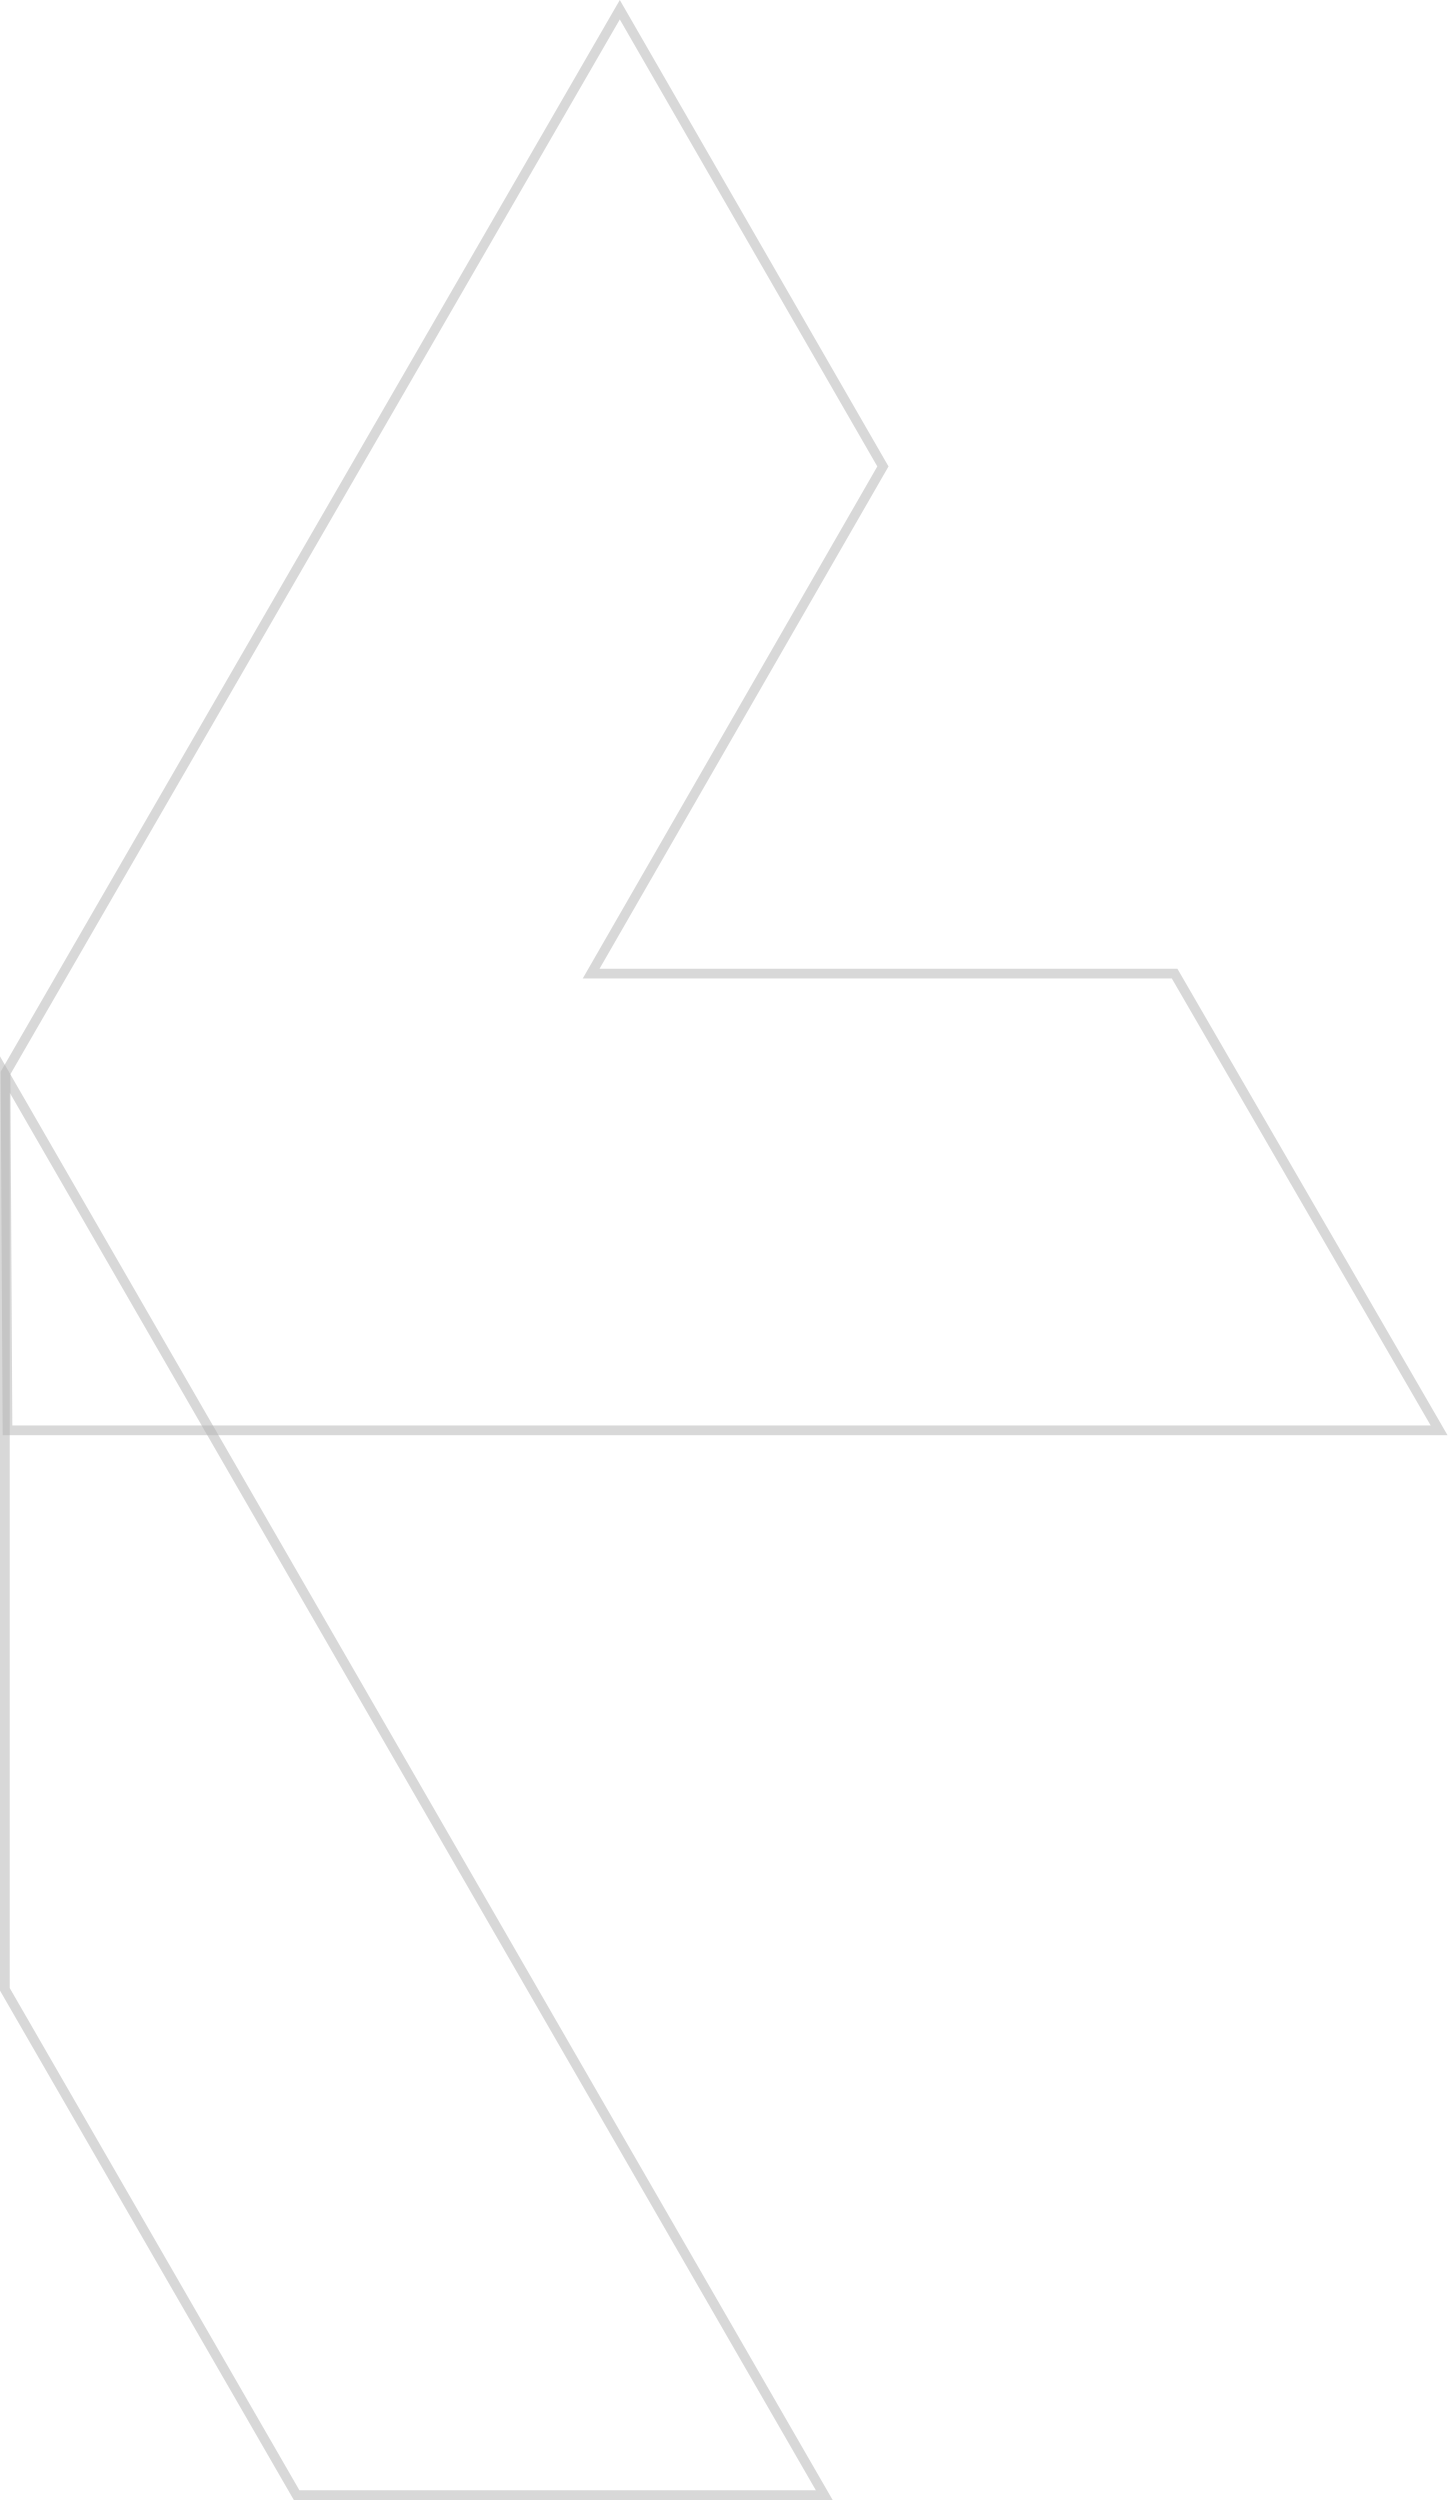
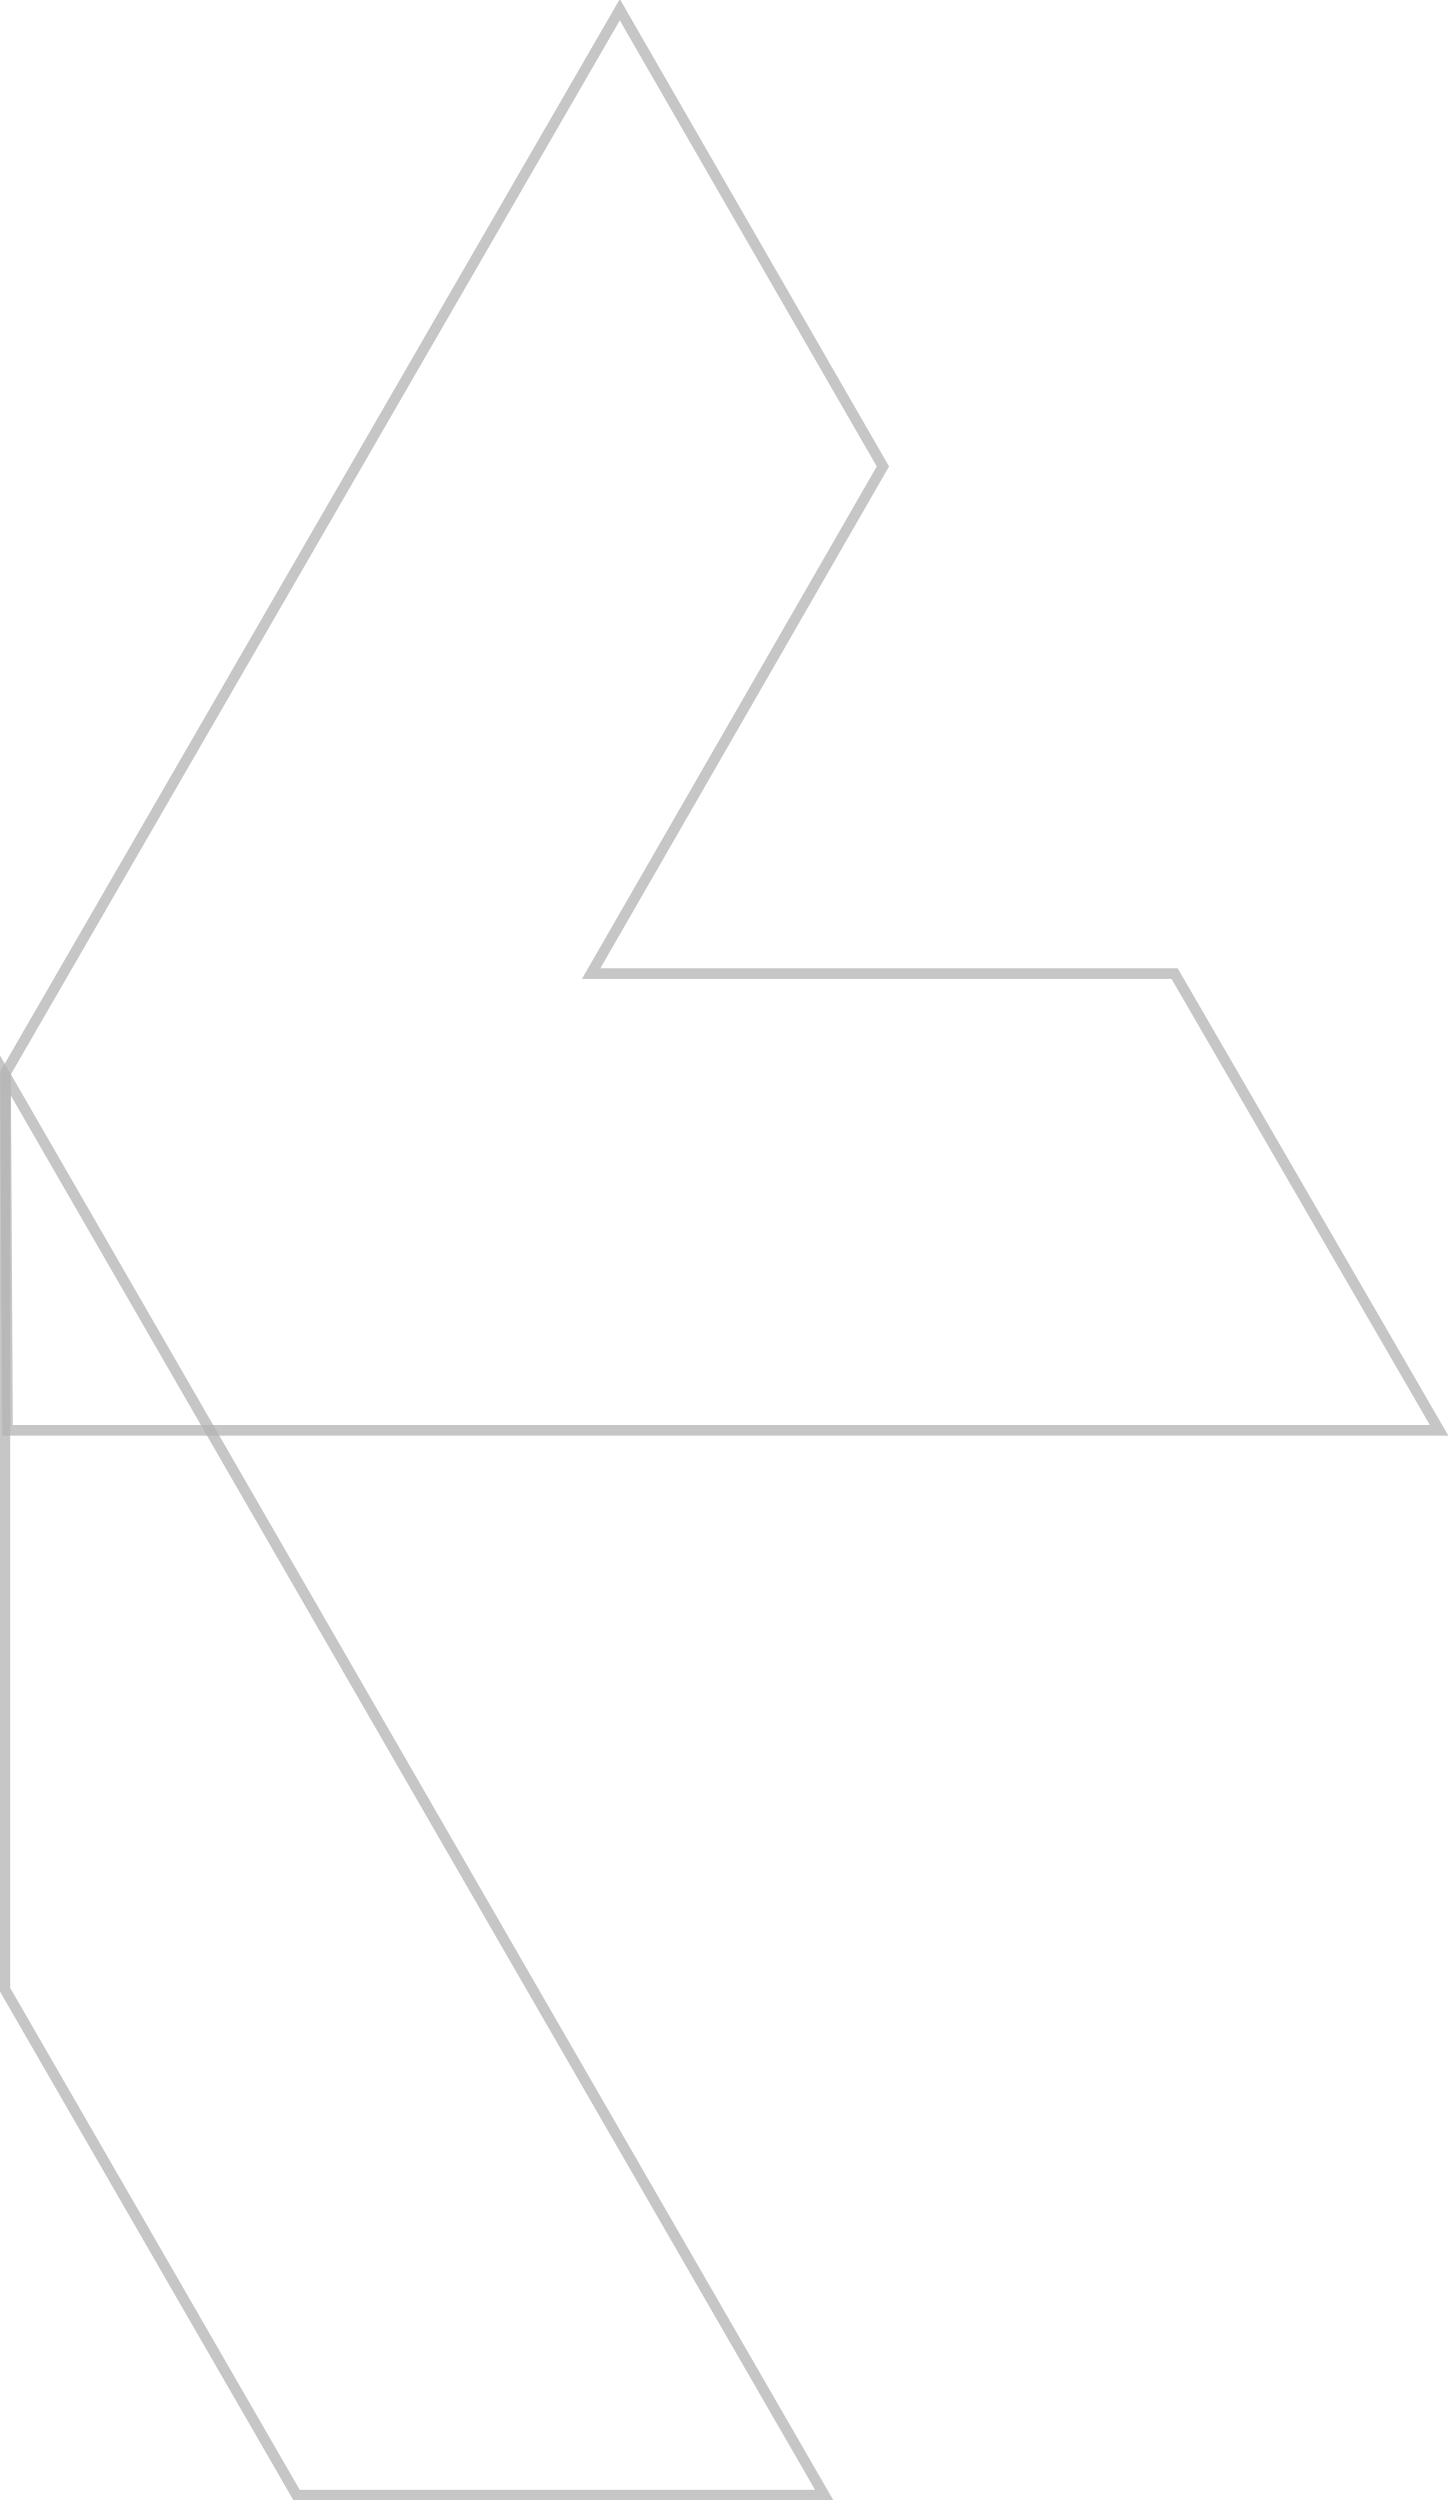
<svg xmlns="http://www.w3.org/2000/svg" width="149.104" height="257.501" viewBox="0 0 149.104 257.501">
  <g id="Group_1261" data-name="Group 1261" transform="translate(1.477 -73.133)">
-     <path id="Path_321" data-name="Path 321" d="M816.483,178.71l27.1,47.043-30.053,52.239h60.1l27.242,47.043H753.416l-.206-36.807Z" transform="translate(-754.12 -104.576)" fill="none" stroke="rgba(179,179,179,0.5)" stroke-width="1" />
-     <path id="Path_320" data-name="Path 320" d="M892.537,332.845l-30.053-52.1V186.52l84.4,146.325Z" transform="translate(-863.461 -2.711)" fill="none" stroke="rgba(179,179,179,0.5)" stroke-width="1" />
+     <path id="Path_321" data-name="Path 321" d="M816.483,178.71l27.1,47.043-30.053,52.239h60.1l27.242,47.043H753.416l-.206-36.807Z" transform="translate(-754.12 -104.576)" fill="none" stroke="rgba(179,179,179,0.75)" stroke-width="1.1" />
+     <path id="Path_320" data-name="Path 320" d="M892.537,332.845l-30.053-52.1V186.52l84.4,146.325Z" transform="translate(-863.461 -2.711)" fill="none" stroke="rgba(179,179,179,0.75)" stroke-width="1.1" />
  </g>
</svg>
